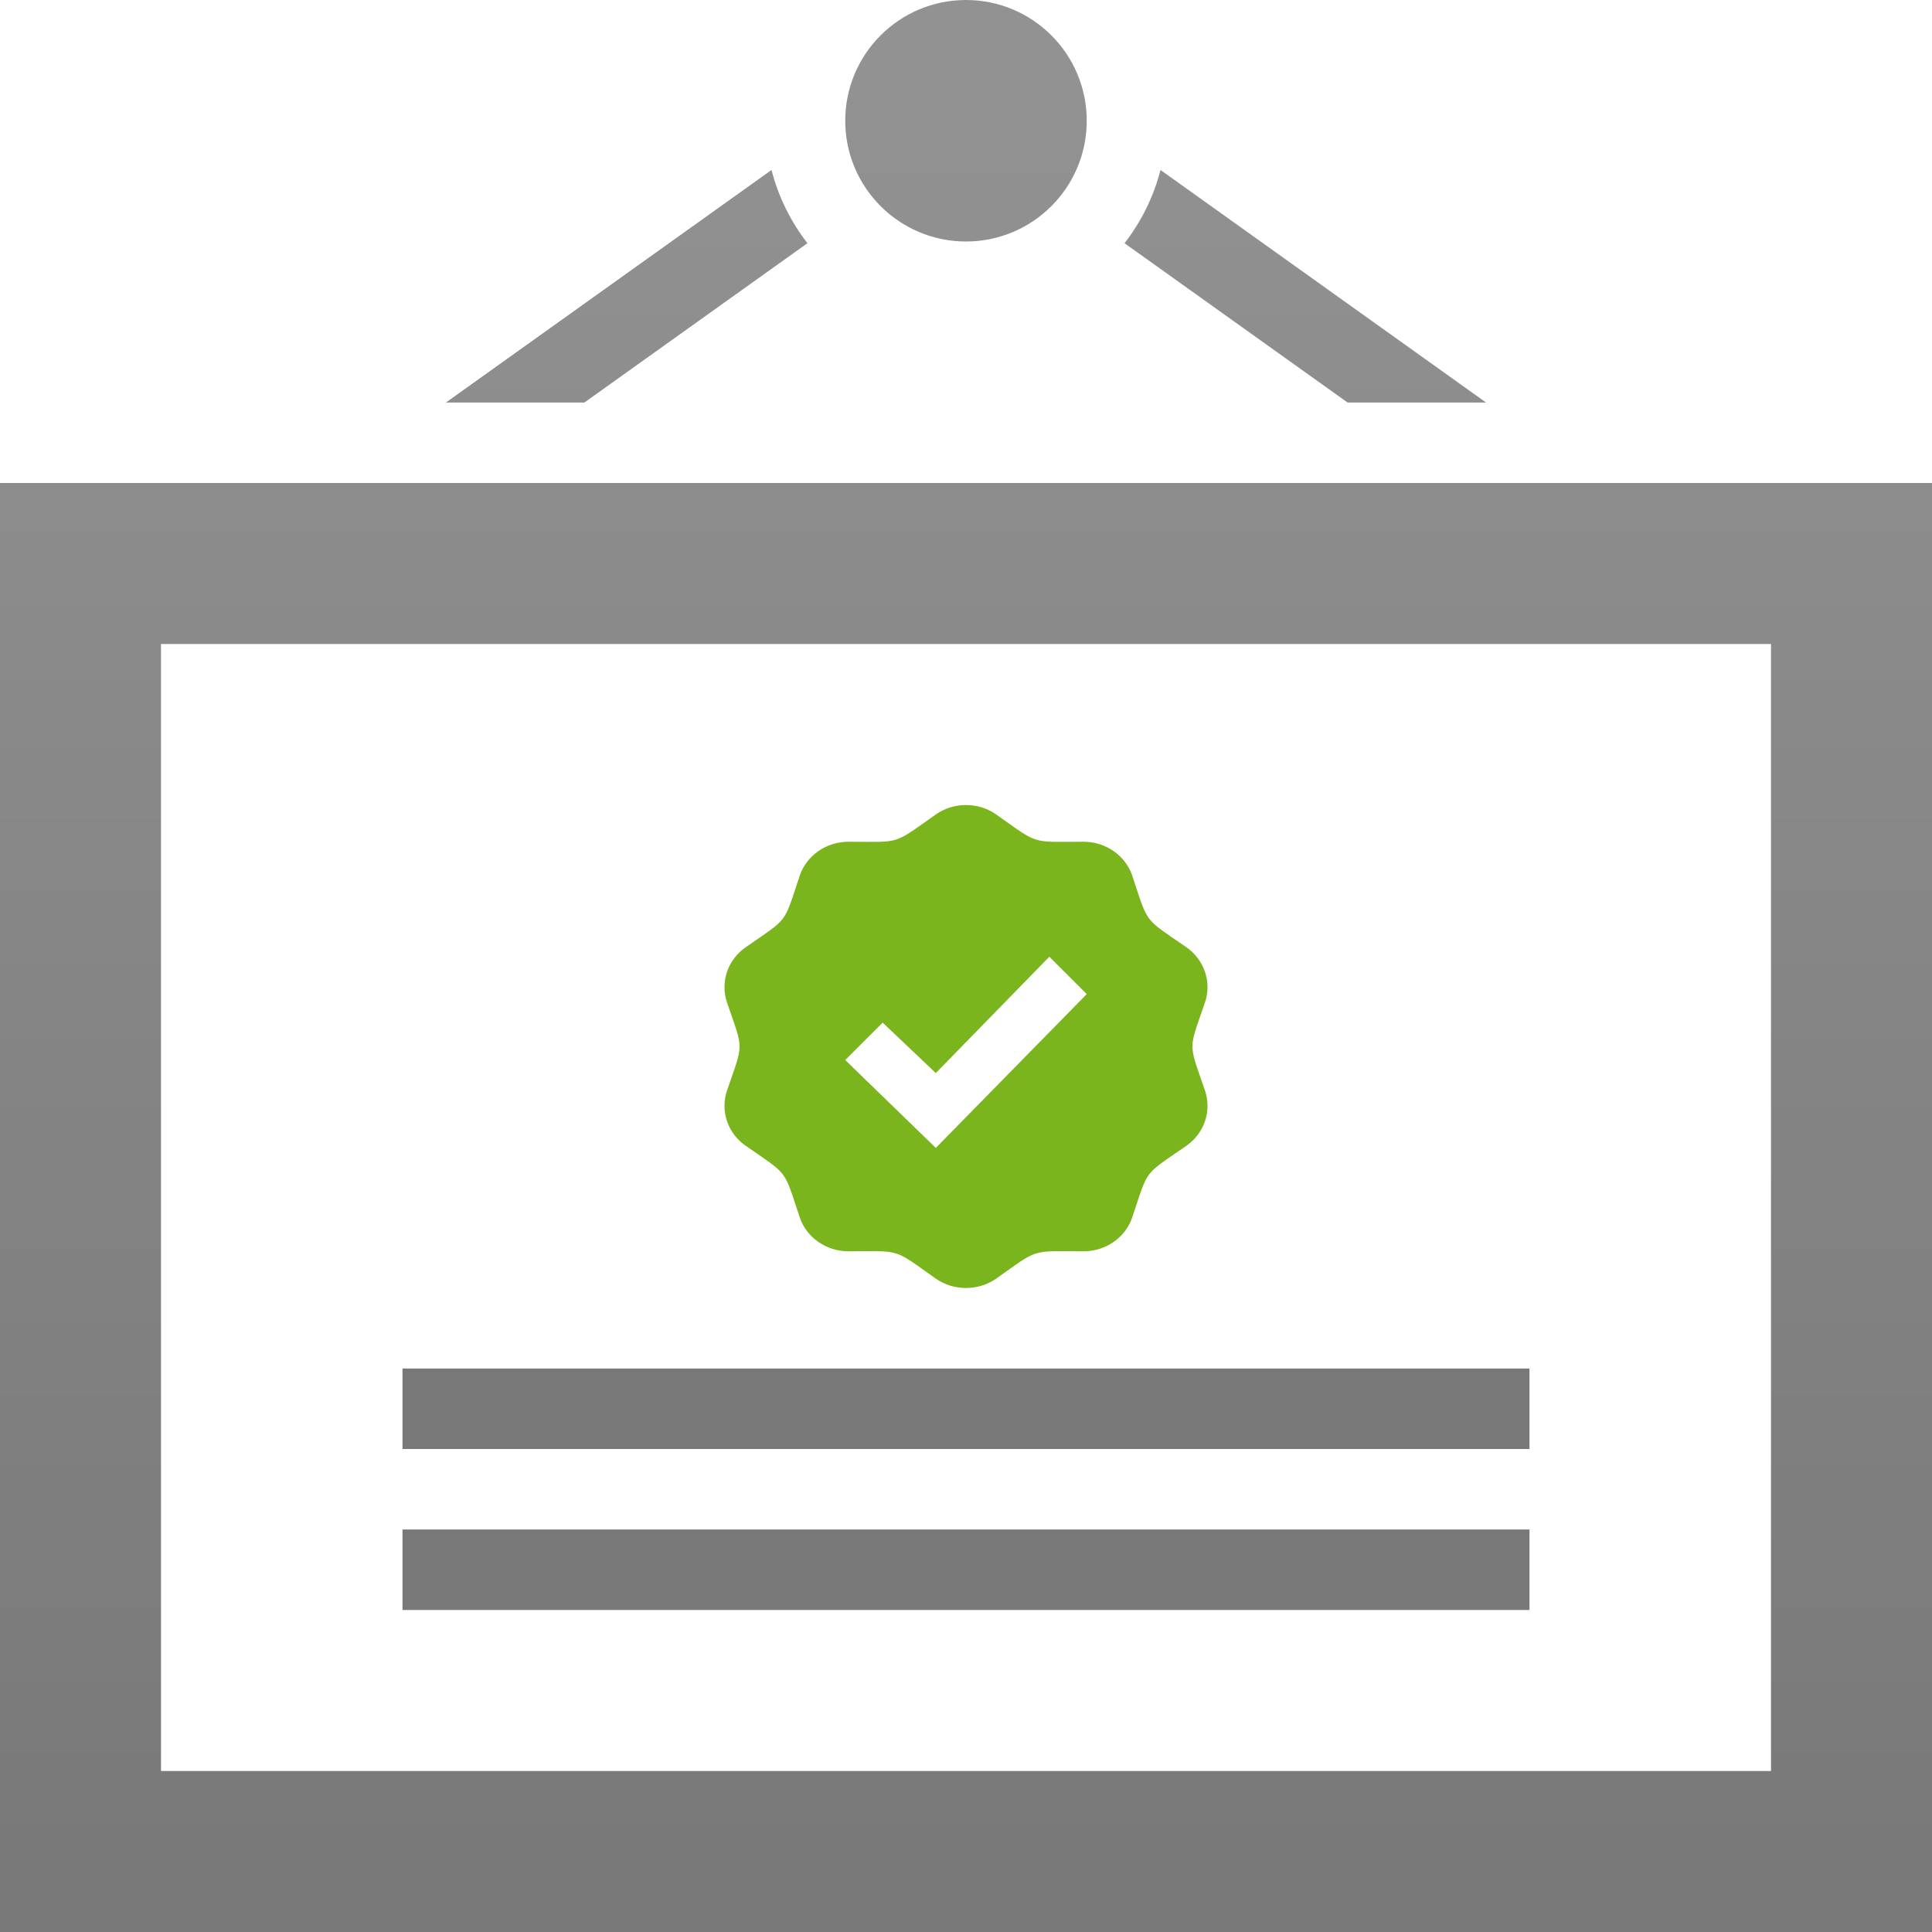
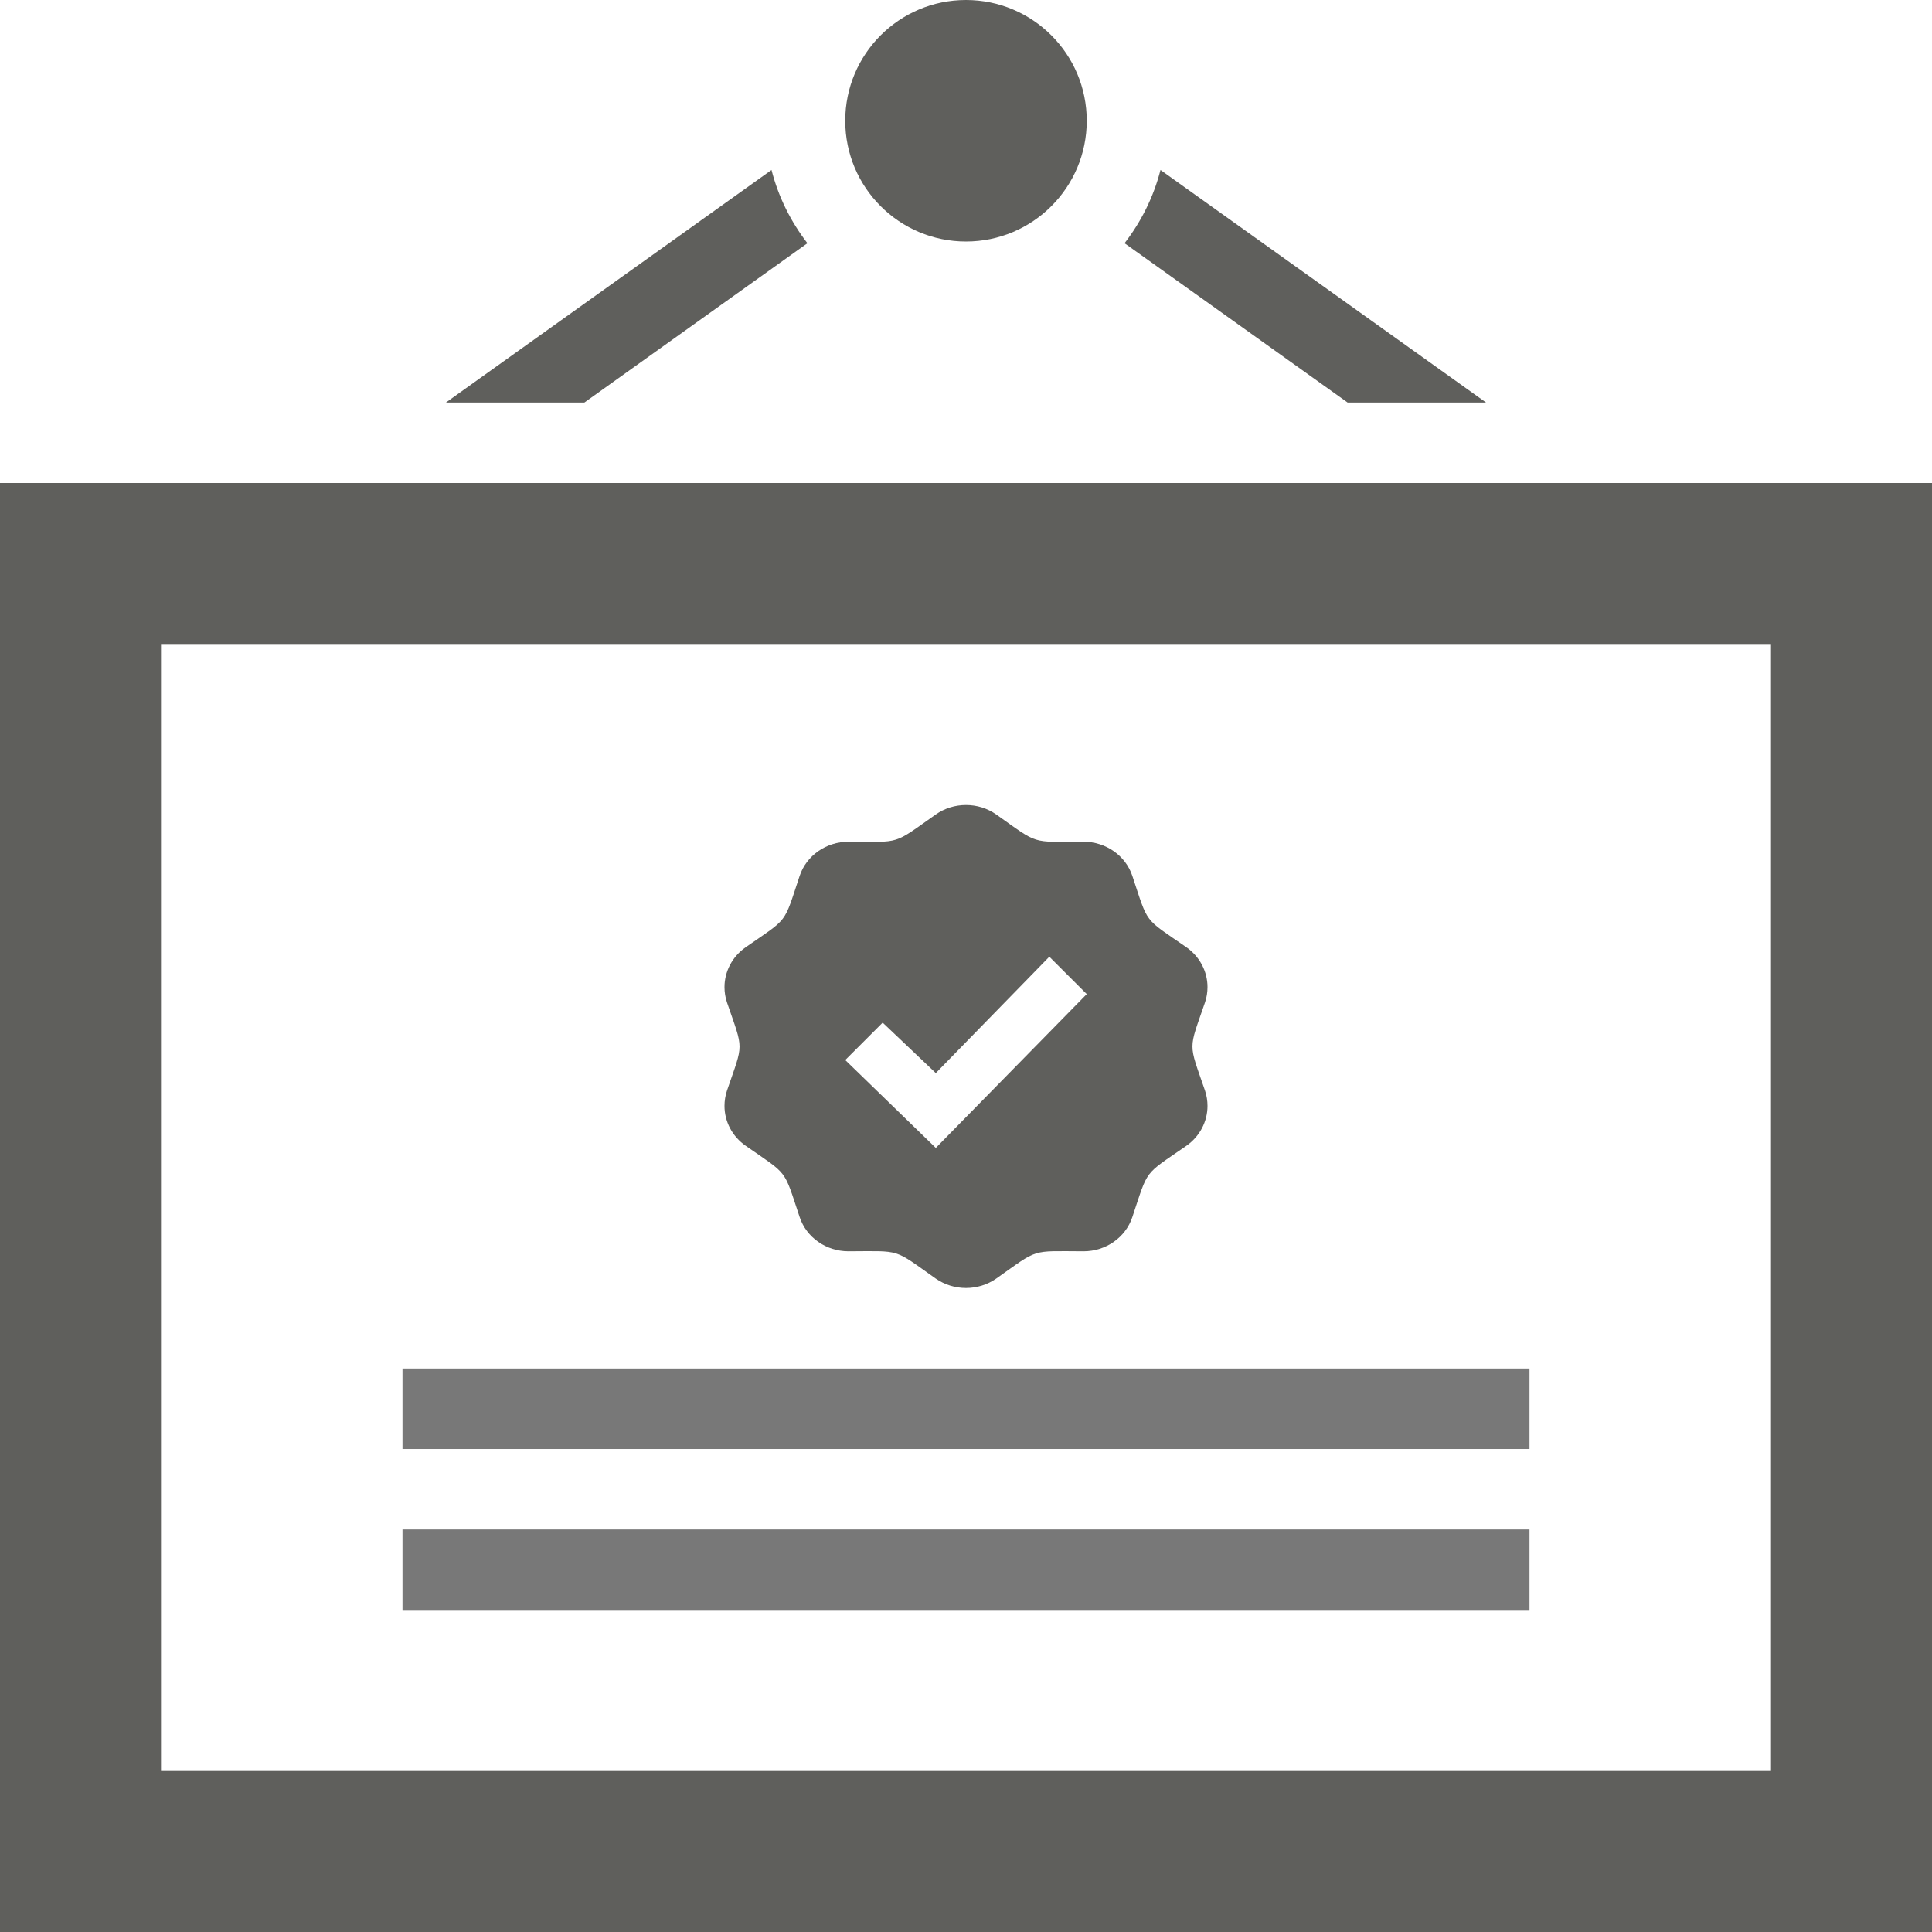
<svg xmlns="http://www.w3.org/2000/svg" xmlns:xlink="http://www.w3.org/1999/xlink" version="1.1" width="115.51" height="115.509" id="svg3692">
  <defs id="defs3694">
    <linearGradient id="linearGradient4794">
      <stop id="stop4796" style="stop-color:#787878;stop-opacity:1" offset="0" />
      <stop id="stop4798" style="stop-color:#929292;stop-opacity:1" offset="1" />
    </linearGradient>
    <clipPath id="clipPath516">
      <path d="m 0,0 1600,0 0,1200 L 0,1200 0,0 z" id="path518" />
    </clipPath>
    <mask id="mask534">
      <g id="g536">
        <g clip-path="url(#clipPath524)" id="g538">
          <g id="g540">
            <g id="g542">
              <path d="m -32302,32767 65069,0 0,-64781.2 -65069,0 0,64781.2 z" id="path544" style="fill:url(#linearGradient528);stroke:none" />
            </g>
          </g>
        </g>
      </g>
    </mask>
    <clipPath id="clipPath524">
      <path d="m -32302,32767 65069,0 0,-64781.2 -65069,0 0,64781.2 z" id="path526" />
    </clipPath>
    <linearGradient x1="0" y1="0" x2="1" y2="0" id="linearGradient528" gradientUnits="userSpaceOnUse" gradientTransform="matrix(0,115.5098,115.5098,0,548.2867,554.7451)" spreadMethod="pad">
      <stop id="stop530" style="stop-color:#ffffff;stop-opacity:1" offset="0" />
      <stop id="stop532" style="stop-color:#ffffff;stop-opacity:0.8" offset="1" />
    </linearGradient>
    <clipPath id="clipPath550">
      <path d="m 547.287,671.255 117.51,0 0,-117.51 -117.51,0 0,117.51 z" id="path552" />
    </clipPath>
    <mask id="mask574">
      <g id="g576">
        <g clip-path="url(#clipPath564)" id="g578">
          <g id="g580">
            <g id="g582">
              <path d="m -32302,32767 65069,0 0,-64781.2 -65069,0 0,64781.2 z" id="path584" style="fill:url(#linearGradient568);stroke:none" />
            </g>
          </g>
        </g>
      </g>
    </mask>
    <clipPath id="clipPath564">
      <path d="m -32302,32767 65069,0 0,-64781.2 -65069,0 0,64781.2 z" id="path566" />
    </clipPath>
    <linearGradient x1="0" y1="0" x2="1" y2="0" id="linearGradient568" gradientUnits="userSpaceOnUse" gradientTransform="matrix(0,115.5098,115.5098,0,548.2867,554.7451)" spreadMethod="pad">
      <stop id="stop570" style="stop-color:#ffffff;stop-opacity:1" offset="0" />
      <stop id="stop572" style="stop-color:#ffffff;stop-opacity:0.8" offset="1" />
    </linearGradient>
    <clipPath id="clipPath590">
      <path d="m 590.603,623.124 30.877,0 0,-30.876 -30.877,0 0,30.876 z" id="path592" />
    </clipPath>
    <mask id="mask616">
      <g id="g618">
        <g clip-path="url(#clipPath606)" id="g620">
          <g id="g622">
            <g id="g624">
              <path d="m -32302,32767 65069,0 0,-64781.2 -65069,0 0,64781.2 z" id="path626" style="fill:url(#linearGradient610);stroke:none" />
            </g>
          </g>
        </g>
      </g>
    </mask>
    <clipPath id="clipPath606">
      <path d="m -32302,32767 65069,0 0,-64781.2 -65069,0 0,64781.2 z" id="path608" />
    </clipPath>
    <linearGradient x1="0" y1="0" x2="1" y2="0" id="linearGradient610" gradientUnits="userSpaceOnUse" gradientTransform="matrix(0,115.5098,115.5098,0,548.2867,554.7451)" spreadMethod="pad">
      <stop id="stop612" style="stop-color:#ffffff;stop-opacity:1" offset="0" />
      <stop id="stop614" style="stop-color:#ffffff;stop-opacity:0.8" offset="1" />
    </linearGradient>
    <clipPath id="clipPath632">
      <path d="m 571.351,589.435 69.381,0 0,-16.438 -69.381,0 0,16.438 z" id="path634" />
    </clipPath>
    <linearGradient x1="57.756" y1="115.548" x2="57.756" y2="3.916" id="linearGradient4800" xlink:href="#linearGradient4794" gradientUnits="userSpaceOnUse" />
  </defs>
-   <path d="m 105.884,105.884 -96.258,0 0,-67.381 96.258,0 0,67.381 z m 9.626,-77.007 -115.51,0 0,86.632 115.51,0 0,-86.632 z M 57.755,1e-5 c -3.986,0 -7.22,3.231 -7.22,7.219 0,3.989 3.234,7.22 7.22,7.22 3.985,0 7.219,-3.231 7.219,-7.22 0,-3.988 -3.234,-7.219 -7.219,-7.219 m -22.815,24.065 13.334,-9.523 c -0.991,-1.285 -1.734,-2.761 -2.147,-4.38 l -19.464,13.903 8.277,0 z m 53.906,0 -19.463,-13.903 c -0.414,1.619 -1.157,3.095 -2.149,4.38 l 13.335,9.523 8.277,0 z" id="path558" style="fill:url(#linearGradient4800);fill-opacity:1;fill-rule:nonzero;stroke:none" />
-   <path d="m 72.043,65.2 c 0.104,0.306 0.151,0.616 0.151,0.921 0,0.931 -0.461,1.824 -1.269,2.388 -2.59,1.791 -2.247,1.339 -3.225,4.258 -0.404,1.223 -1.588,2.045 -2.914,2.045 l -0.009,0 c -3.196,-0.009 -2.642,-0.183 -5.213,1.631 -0.54,0.376 -1.174,0.564 -1.809,0.564 -0.635,0 -1.269,-0.188 -1.81,-0.564 -2.571,-1.815 -2.016,-1.641 -5.212,-1.631 l -0.01,0 c -1.325,0 -2.509,-0.822 -2.914,-2.045 -0.977,-2.918 -0.639,-2.467 -3.219,-4.258 -0.813,-0.564 -1.274,-1.457 -1.274,-2.388 0,-0.305 0.047,-0.615 0.15,-0.921 0.997,-2.904 1.002,-2.345 0,-5.264 -0.103,-0.303 -0.15,-0.613 -0.15,-0.917 0,-0.93 0.461,-1.826 1.274,-2.39 2.58,-1.79 2.242,-1.334 3.219,-4.26 0.405,-1.218 1.589,-2.043 2.914,-2.043 l 0.01,0 c 3.186,0.01 2.618,0.196 5.212,-1.628 0.541,-0.381 1.175,-0.567 1.81,-0.567 0.635,0 1.269,0.186 1.809,0.567 2.571,1.812 2.017,1.638 5.213,1.628 l 0.009,0 c 1.326,0 2.51,0.825 2.914,2.043 0.978,2.921 0.635,2.47 3.225,4.26 0.808,0.564 1.269,1.46 1.269,2.385 0,0.308 -0.047,0.619 -0.151,0.922 -0.996,2.904 -1.001,2.347 0,5.264 m -7.069,-5.765 -2.237,-2.235 -6.787,6.957 -3.177,-3.016 -2.237,2.236 5.414,5.254 9.024,-9.196 z" id="path600" style="fill:#7ab51d;fill-opacity:1;fill-rule:nonzero;stroke:none" />
+   <path d="m 105.884,105.884 -96.258,0 0,-67.381 96.258,0 0,67.381 z m 9.626,-77.007 -115.51,0 0,86.632 115.51,0 0,-86.632 z M 57.755,1e-5 c -3.986,0 -7.22,3.231 -7.22,7.219 0,3.989 3.234,7.22 7.22,7.22 3.985,0 7.219,-3.231 7.219,-7.22 0,-3.988 -3.234,-7.219 -7.219,-7.219 m -22.815,24.065 13.334,-9.523 c -0.991,-1.285 -1.734,-2.761 -2.147,-4.38 l -19.464,13.903 8.277,0 z m 53.906,0 -19.463,-13.903 c -0.414,1.619 -1.157,3.095 -2.149,4.38 l 13.335,9.523 8.277,0 z" id="path558" style="fill:#5f5f5c;fill-opacity:1;fill-rule:nonzero;stroke:none" />
+   <path d="m 72.043,65.2 c 0.104,0.306 0.151,0.616 0.151,0.921 0,0.931 -0.461,1.824 -1.269,2.388 -2.59,1.791 -2.247,1.339 -3.225,4.258 -0.404,1.223 -1.588,2.045 -2.914,2.045 l -0.009,0 c -3.196,-0.009 -2.642,-0.183 -5.213,1.631 -0.54,0.376 -1.174,0.564 -1.809,0.564 -0.635,0 -1.269,-0.188 -1.81,-0.564 -2.571,-1.815 -2.016,-1.641 -5.212,-1.631 l -0.01,0 c -1.325,0 -2.509,-0.822 -2.914,-2.045 -0.977,-2.918 -0.639,-2.467 -3.219,-4.258 -0.813,-0.564 -1.274,-1.457 -1.274,-2.388 0,-0.305 0.047,-0.615 0.15,-0.921 0.997,-2.904 1.002,-2.345 0,-5.264 -0.103,-0.303 -0.15,-0.613 -0.15,-0.917 0,-0.93 0.461,-1.826 1.274,-2.39 2.58,-1.79 2.242,-1.334 3.219,-4.26 0.405,-1.218 1.589,-2.043 2.914,-2.043 l 0.01,0 c 3.186,0.01 2.618,0.196 5.212,-1.628 0.541,-0.381 1.175,-0.567 1.81,-0.567 0.635,0 1.269,0.186 1.809,0.567 2.571,1.812 2.017,1.638 5.213,1.628 l 0.009,0 c 1.326,0 2.51,0.825 2.914,2.043 0.978,2.921 0.635,2.47 3.225,4.26 0.808,0.564 1.269,1.46 1.269,2.385 0,0.308 -0.047,0.619 -0.151,0.922 -0.996,2.904 -1.001,2.347 0,5.264 m -7.069,-5.765 -2.237,-2.235 -6.787,6.957 -3.177,-3.016 -2.237,2.236 5.414,5.254 9.024,-9.196 z" id="path600" style="fill:#5f5f5c;fill-opacity:1;fill-rule:nonzero;stroke:none" />
  <path d="m 91.445,81.82 -67.381,0 0,4.813 67.381,0 0,-4.813 z m 0,9.625 -67.381,0 0,4.813 67.381,0 0,-4.813 z" id="path640" style="fill:#787878;fill-opacity:1;fill-rule:nonzero;stroke:none" />
</svg>
